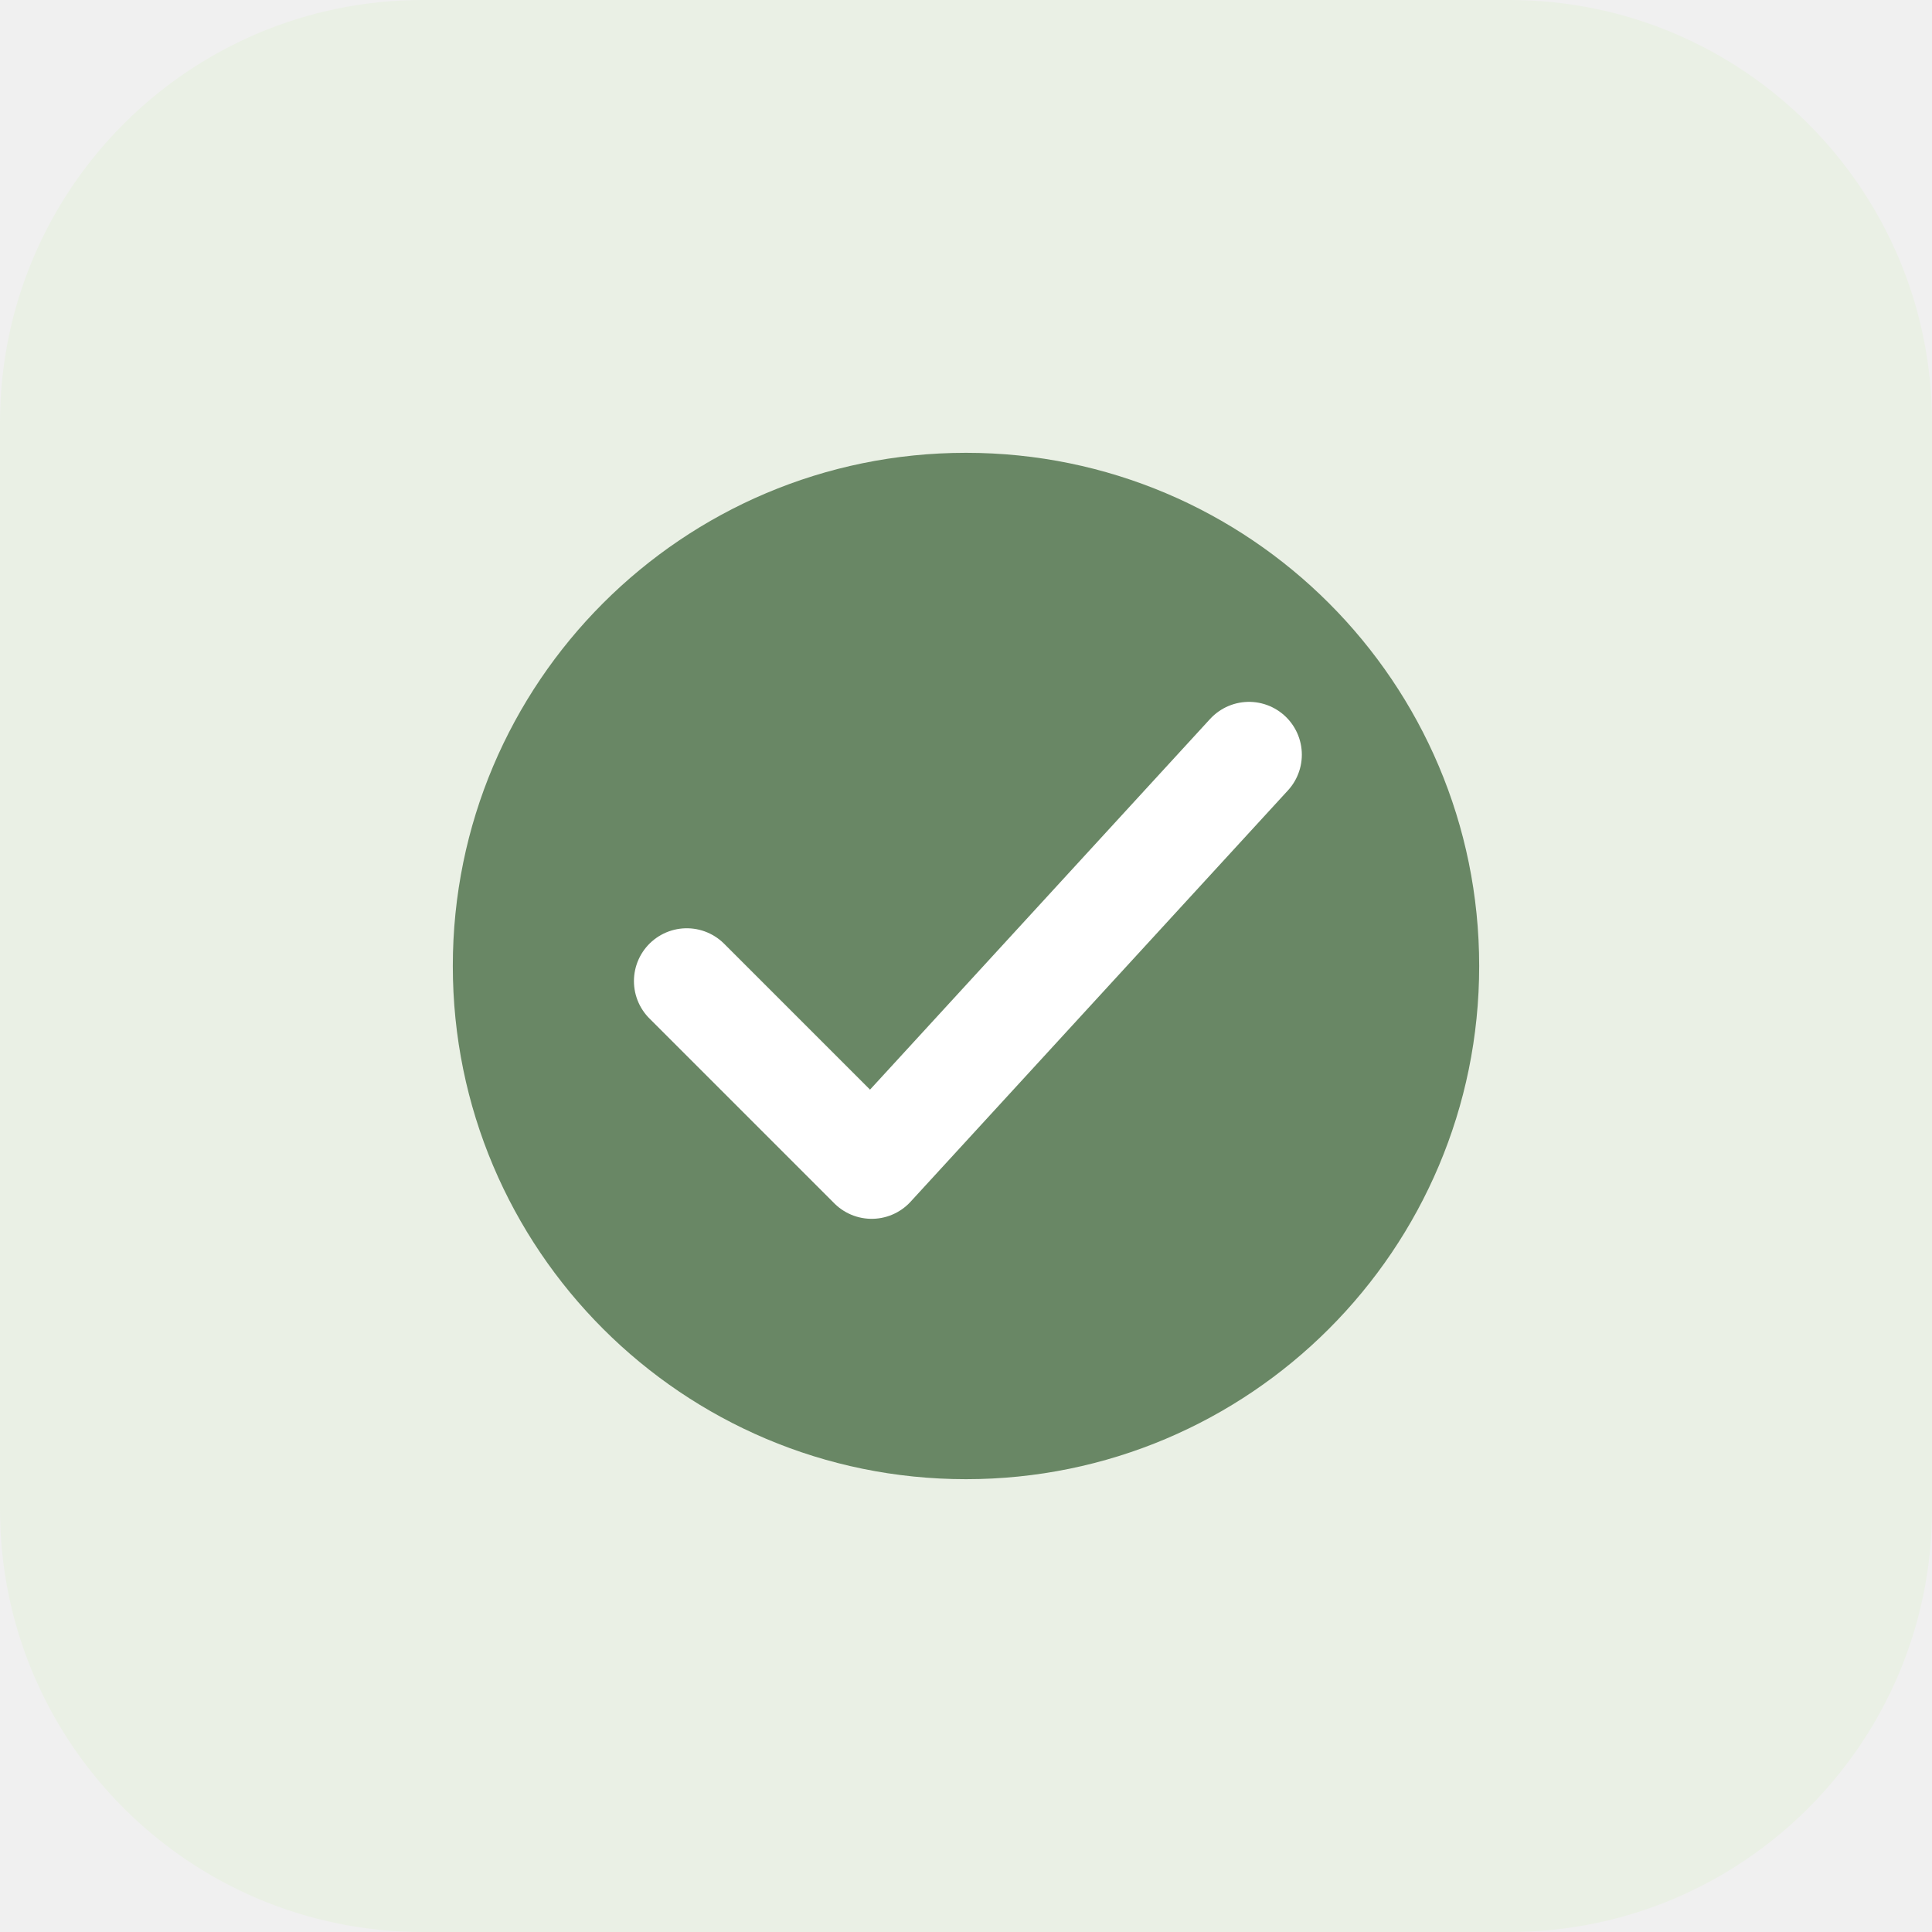
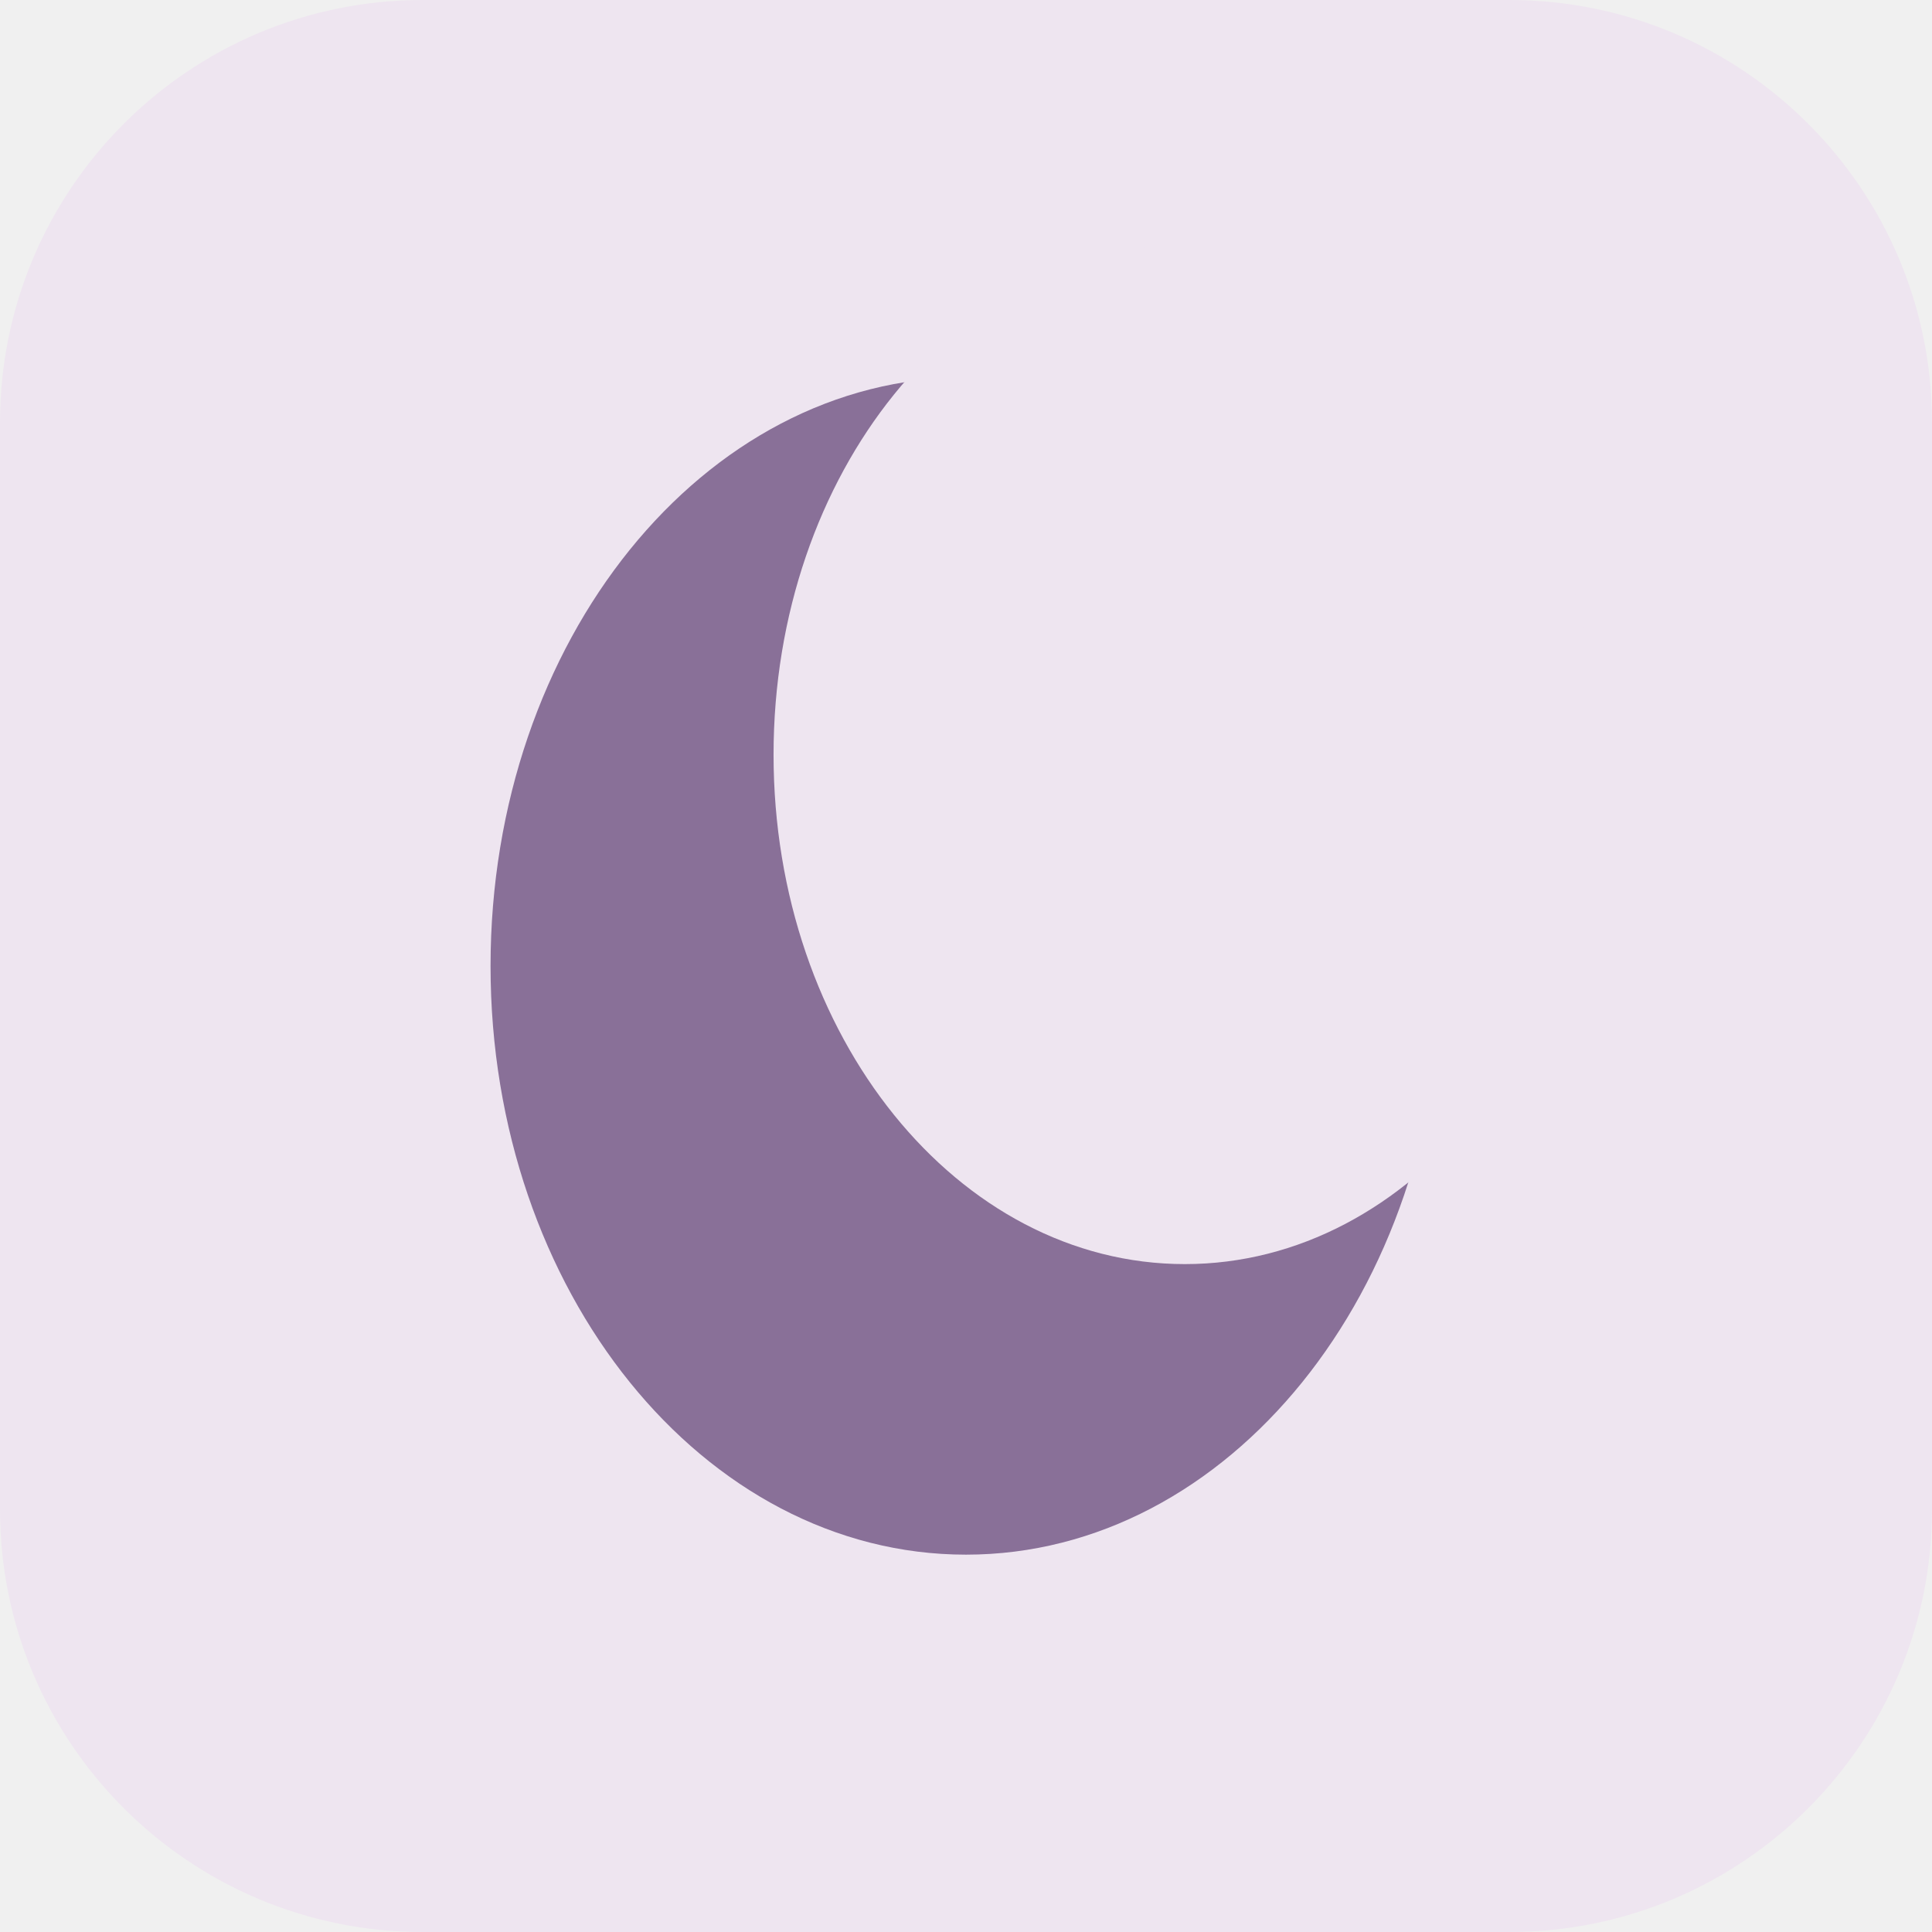
<svg xmlns="http://www.w3.org/2000/svg" viewBox="0 0 512 512">
-   <rect width="512" height="512" rx="112" fill="#eaf0e5" />
-   <circle cx="256" cy="256" r="136" fill="#698765" />
-   <path d="m182 260 49 49 100-109" fill="none" stroke="#fff" stroke-width="28" stroke-linecap="round" stroke-linejoin="round" />
+   <rect width="512" height="512" rx="112" fill="#eee5f0" />
+   <ellipse cx="256" cy="256" rx="126" ry="156" fill="#897098" />
+   <ellipse cx="314" cy="200" rx="109" ry="135" fill="#eee5f0" />
</svg>
